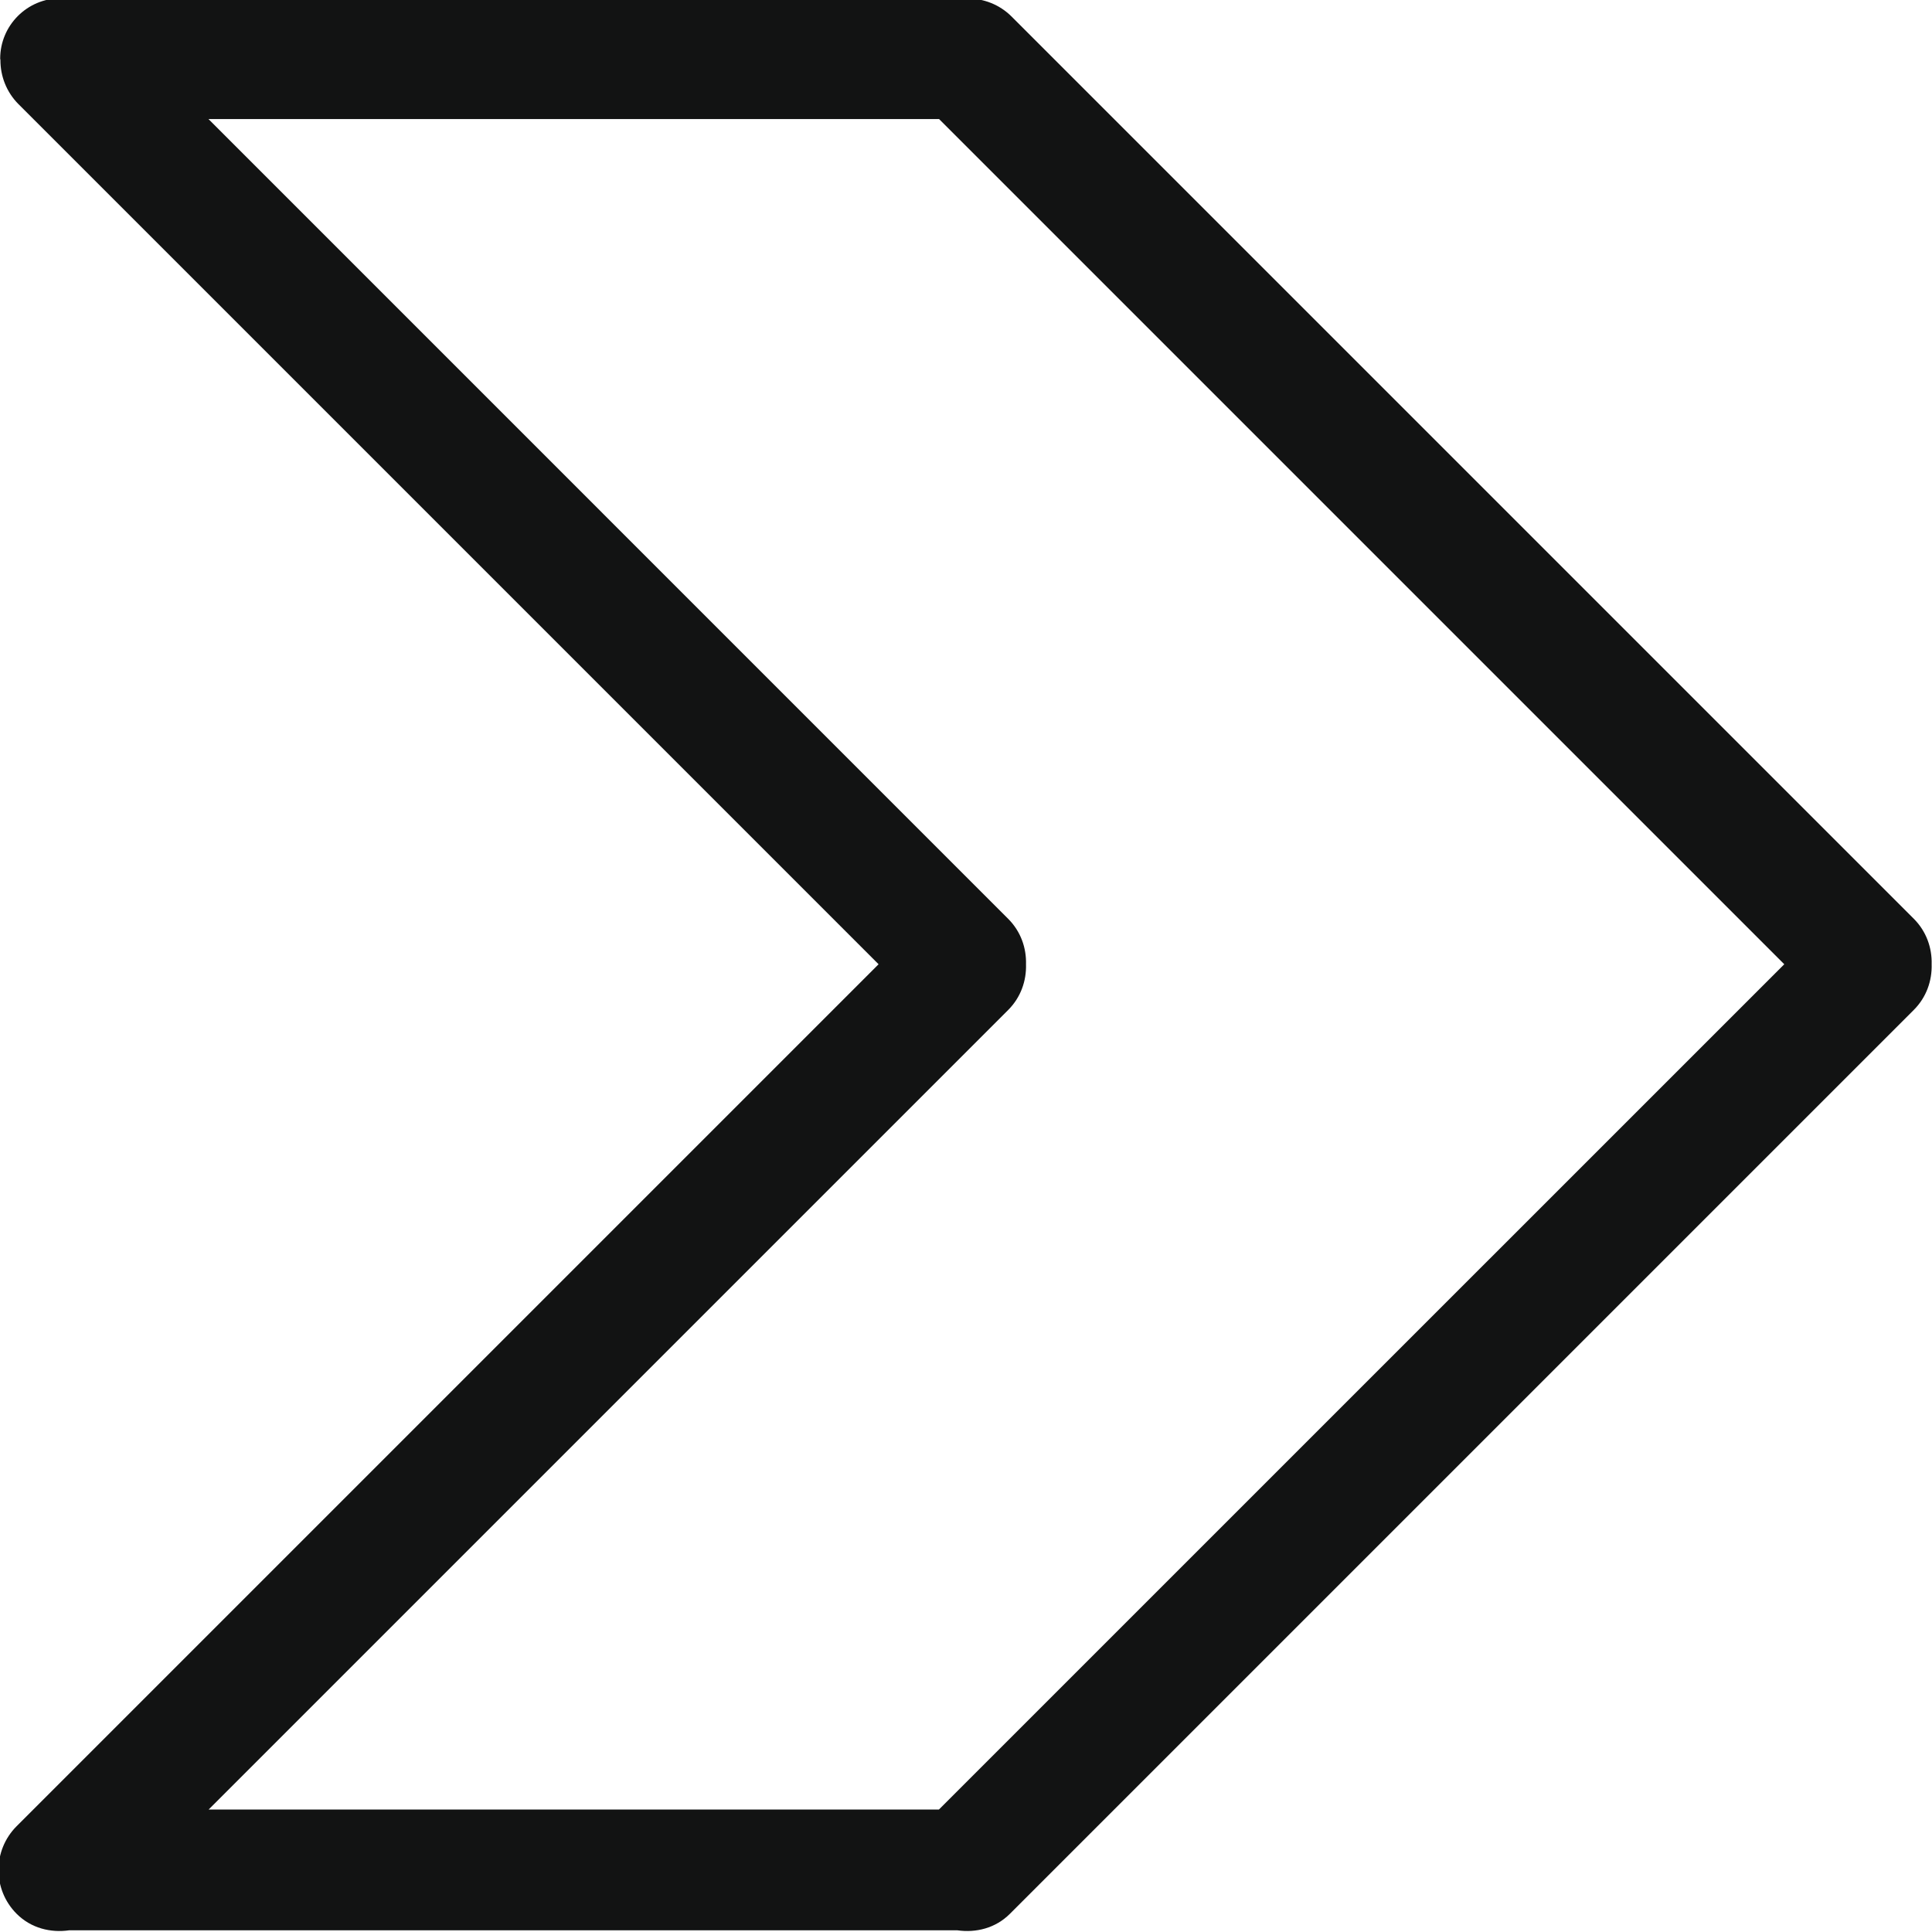
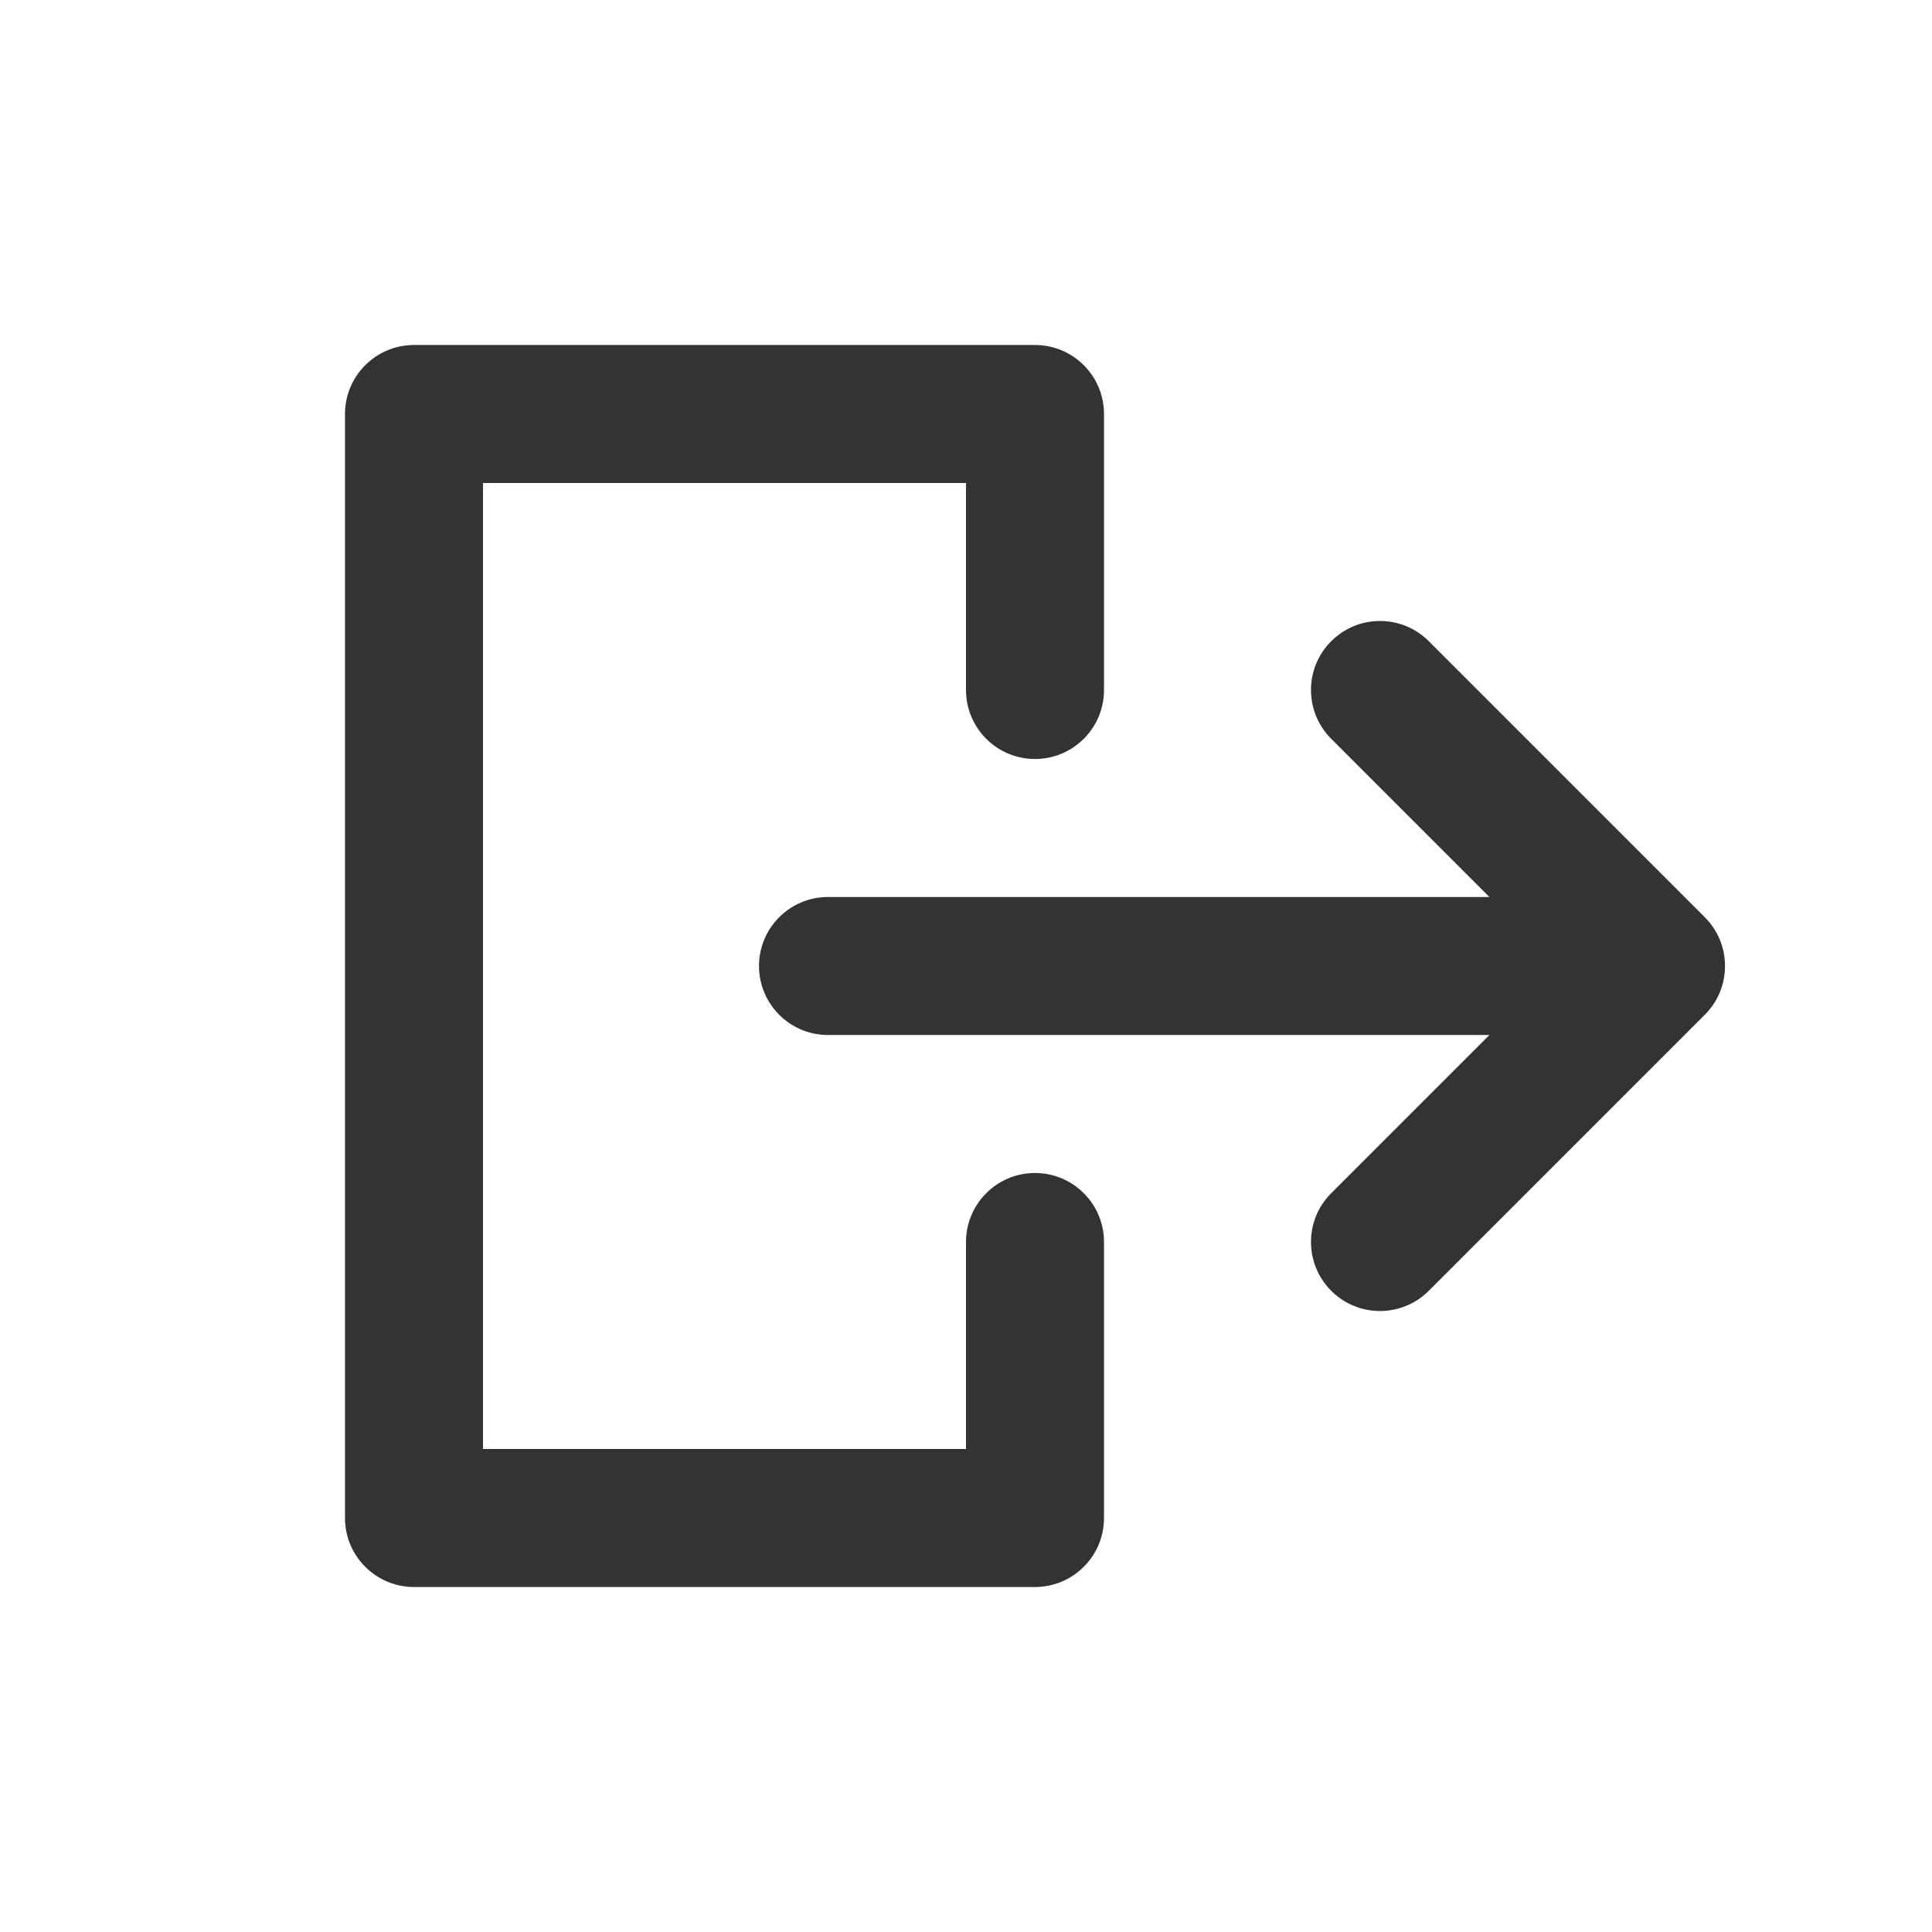
- <svg xmlns="http://www.w3.org/2000/svg" enable-background="new 0 0 32 32" id="Слой_1" version="1.1" viewBox="0 0 32 32" xml:space="preserve">
-   <path clip-rule="evenodd" d="M31.7,15.219L16.756,0.275  c-0.202-0.202-0.467-0.301-0.731-0.299c-0.008,0-0.014-0.004-0.022-0.004h-15c-0.552,0-1,0.448-1,1c0,0.008,0.004,0.014,0.004,0.022  C0.006,1.258,0.105,1.523,0.306,1.725l14.246,14.246L0.276,30.247c-0.401,0.401-0.401,1.051,0,1.452  c0.238,0.238,0.561,0.317,0.87,0.273h14.711c0.309,0.044,0.632-0.035,0.87-0.273l14.972-14.972c0.208-0.208,0.303-0.482,0.295-0.755  C32.002,15.701,31.907,15.427,31.7,15.219z M15.551,29.972H3.455l13.244-13.244c0.208-0.208,0.303-0.482,0.295-0.755  c0.008-0.272-0.087-0.546-0.295-0.754L3.453,1.972h12.101l13.999,13.999L15.551,29.972z" fill="#121313" fill-rule="evenodd" id="Border_Arrow_Right" />
-   <g />
-   <g />
-   <g />
-   <g />
-   <g />
-   <g />
+ <svg xmlns="http://www.w3.org/2000/svg" width="28" height="28" viewBox="0 0 28 28" fill="none">
+   <path fill-rule="evenodd" clip-rule="evenodd" d="M19.293 9.293C19.683 8.902 20.317 8.902 20.707 9.293L24.707 13.293C25.098 13.683 25.098 14.317 24.707 14.707L20.707 18.707C20.317 19.098 19.683 19.098 19.293 18.707C18.902 18.317 18.902 17.683 19.293 17.293L21.586 15H12C11.448 15 11 14.552 11 14C11 13.448 11.448 13 12 13H21.586L19.293 10.707C18.902 10.317 18.902 9.683 19.293 9.293Z" fill="#333" />
+   <path fill-rule="evenodd" clip-rule="evenodd" d="M5 6C5 5.448 5.448 5 6 5H15C15.552 5 16 5.448 16 6V10C16 10.552 15.552 11 15 11C14.448 11 14 10.552 14 10V7H7V21H14V18C14 17.448 14.448 17 15 17C15.552 17 16 17.448 16 18V22C16 22.552 15.552 23 15 23H6C5.448 23 5 22.552 5 22V6Z" fill="#333" />
</svg>
